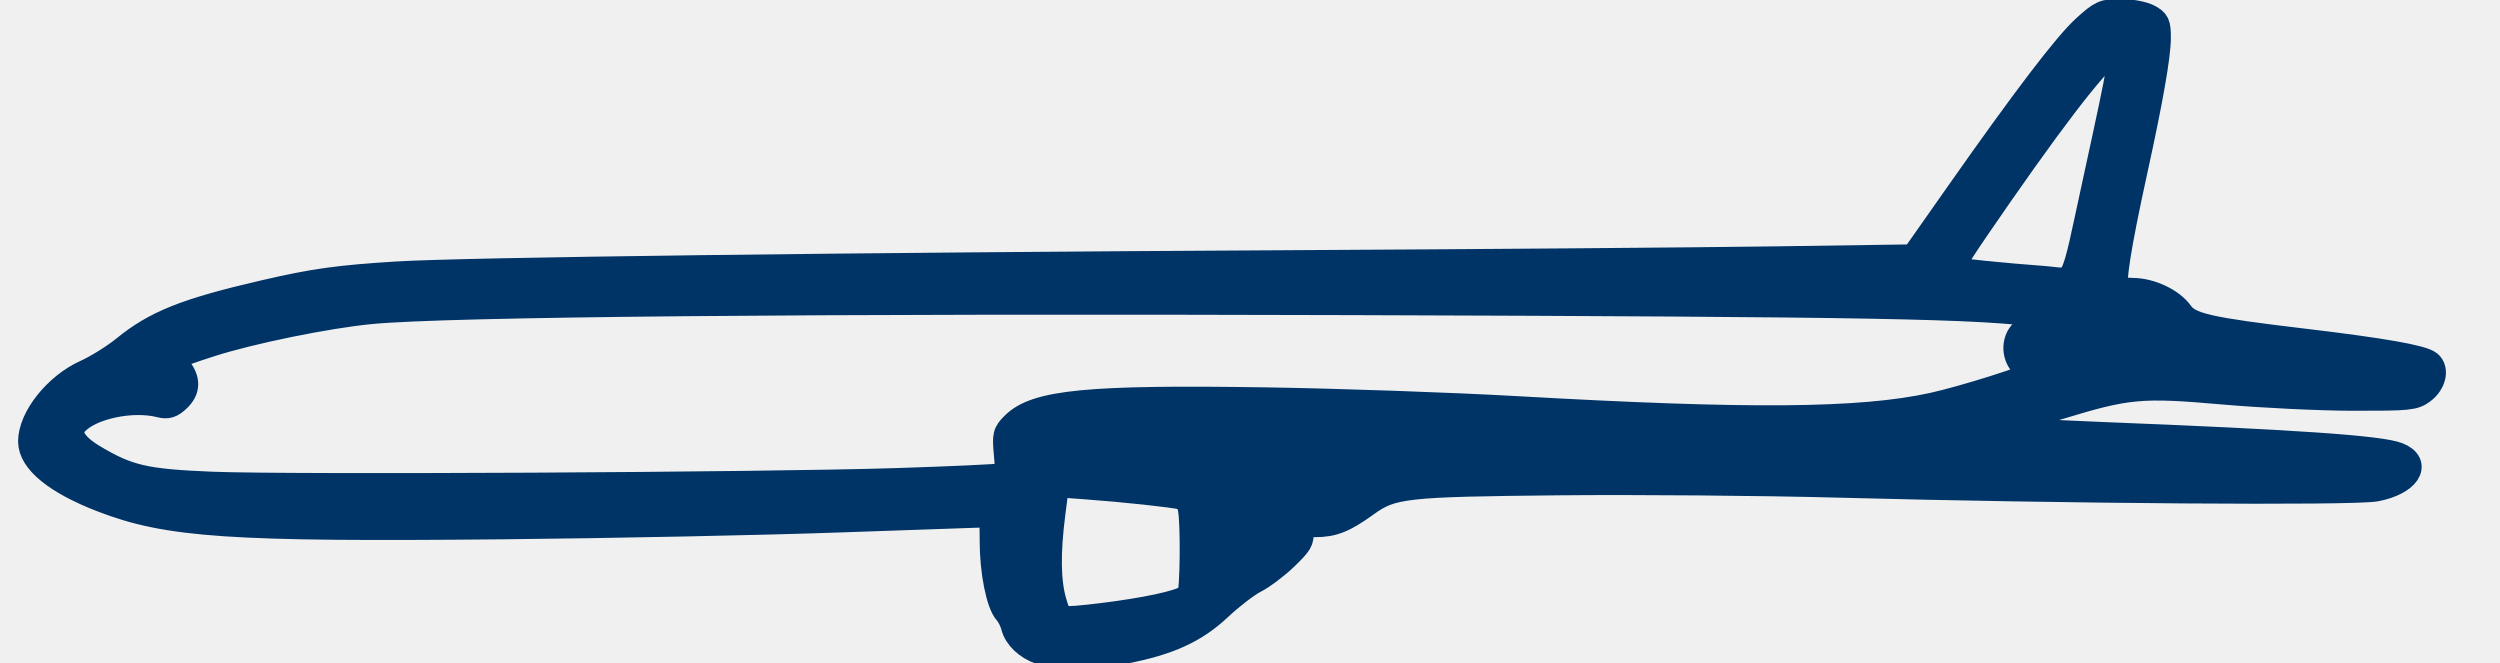
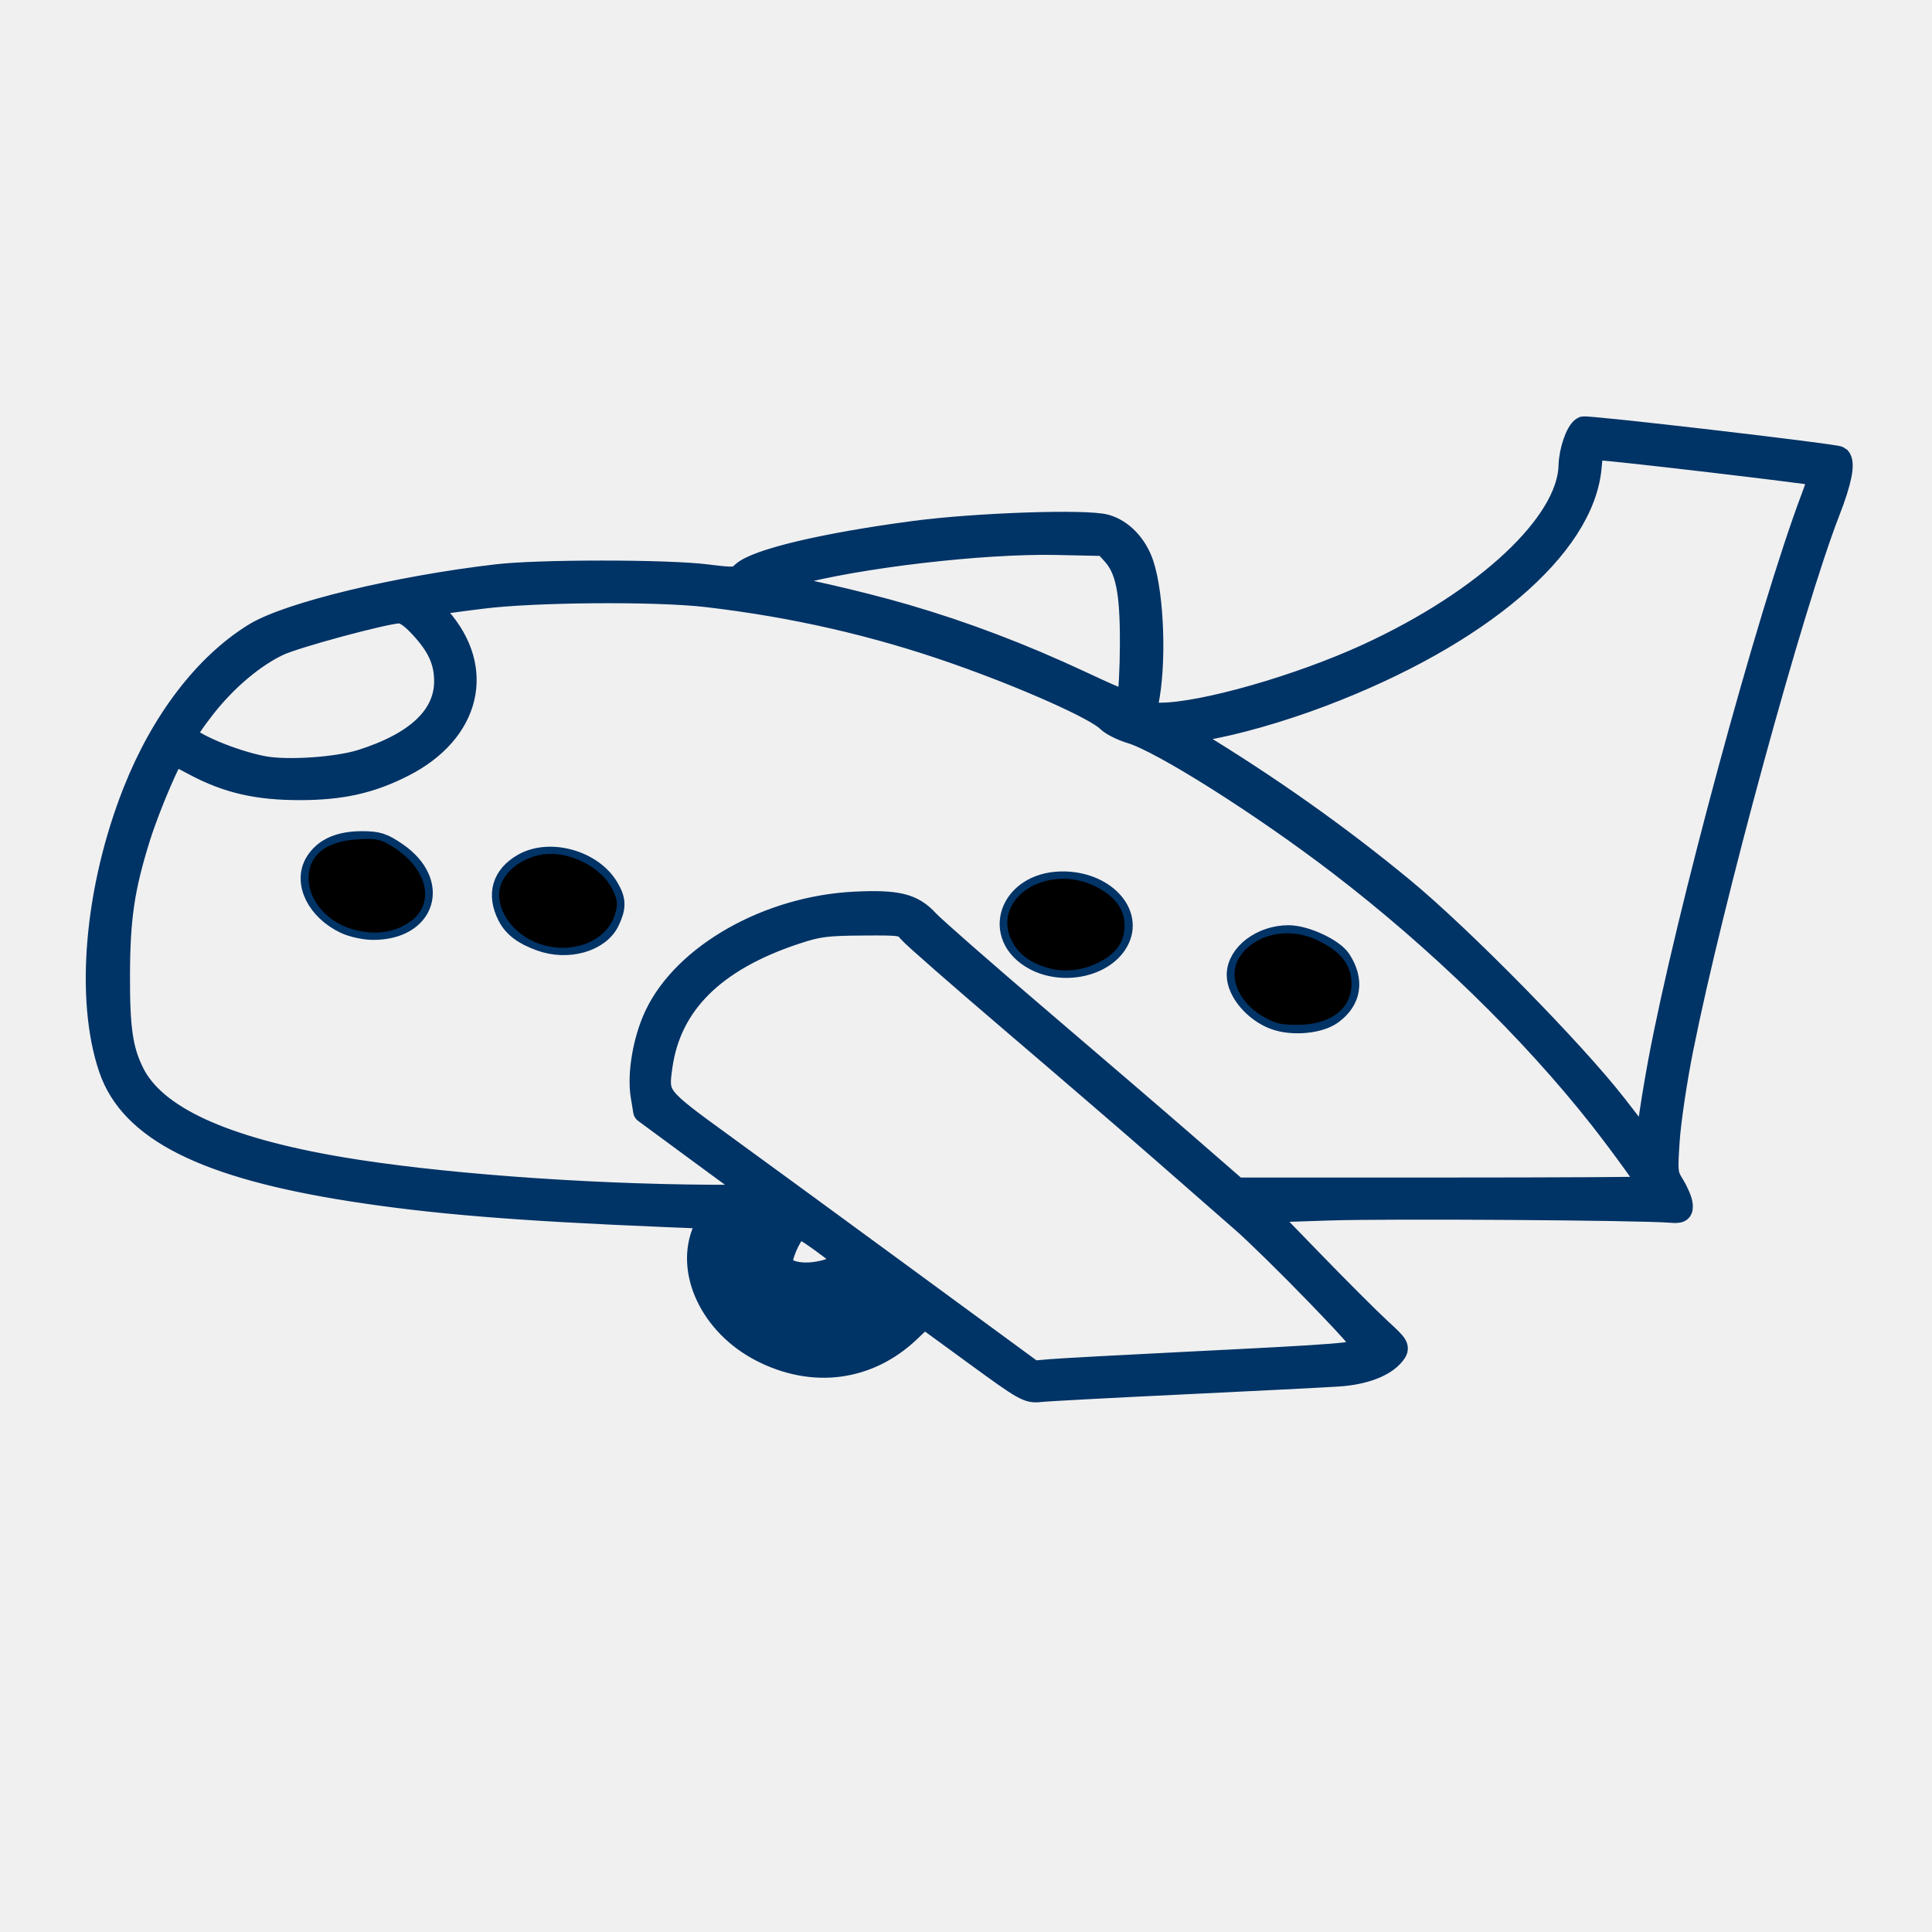
- <svg xmlns="http://www.w3.org/2000/svg" xmlns:xlink="http://www.w3.org/1999/xlink" width="215mm" height="57mm" viewBox="0 0 761.811 201.968" id="svg4754" version="1.1">
-   <defs id="defs4756">
-     <linearGradient id="linearGradient4268">
-       <stop style="stop-color:#ffffff;stop-opacity:1;" offset="0" id="stop4270" />
-       <stop style="stop-color:#ffffff;stop-opacity:0;" offset="1" id="stop4272" />
-     </linearGradient>
-     <linearGradient xlink:href="#linearGradient4268" id="linearGradient4274" x1="222.934" y1="114.024" x2="242.465" y2="114.024" gradientUnits="userSpaceOnUse" />
-   </defs>
-   <g id="layer1" transform="translate(0,-850.3941)">
-     <path style="opacity:1;fill:#003366;fill-opacity:1;stroke:#003366;stroke-width:8;stroke-linecap:round;stroke-linejoin:round;stroke-miterlimit:4;stroke-dasharray:none;stroke-dashoffset:0;stroke-opacity:1" d="" id="path4256" transform="translate(0,850.3941)" />
-     <path style="opacity:1;fill:#003366;fill-opacity:1;stroke:#003366;stroke-width:8;stroke-linecap:round;stroke-linejoin:round;stroke-miterlimit:4;stroke-dasharray:none;stroke-dashoffset:0;stroke-opacity:1" d="m 317.012,198.483 c -4.044,-1.413 -7.19,-4.42 -7.993,-7.639 -0.364,-1.46 -1.358,-3.427 -2.208,-4.37 -2.335,-2.591 -4.266,-12.299 -4.283,-21.535 -0.015,-7.892 -0.113,-8.249 -2.266,-8.224 -1.238,0.015 -21.15,0.704 -44.25,1.532 -23.1,0.828 -69.45,1.77 -103,2.094 -82.732,0.798 -101.767,-0.485 -121.781,-8.21 -13.987,-5.398 -21.719,-11.671 -21.719,-17.617 0,-7.171 7.754,-16.901 16.649,-20.892 3.402,-1.526 8.72,-4.839 11.817,-7.362 9.506,-7.742 18.724,-11.411 42.535,-16.926 15.195,-3.52 22.544,-4.547 40.5,-5.662 20.206,-1.255 136.032,-2.715 272.5,-3.436 58.025,-0.307 124.441,-0.832 147.591,-1.167 l 42.091,-0.61 13.409,-19.089 c 20.744,-29.531 33.211,-45.868 38.911,-50.994 4.861,-4.371 5.582,-4.688 10.656,-4.688 2.993,0 6.769,0.687 8.392,1.526 2.643,1.367 2.95,2.024 2.95,6.307 0,5.407 -2.361,18.895 -7.031,40.167 -5.184,23.614 -7.015,35.35 -5.648,36.219 0.649,0.413 2.979,0.767 5.179,0.787 5.344,0.05 11.702,3.064 14.372,6.814 2.741,3.849 8.402,5.146 37.628,8.62 23.947,2.846 36.094,4.978 38.167,6.698 2.169,1.8 1.179,5.906 -1.991,8.263 -2.628,1.953 -4.089,2.098 -21,2.083 -9.997,-0.009 -27.816,-0.862 -39.599,-1.896 -25.128,-2.205 -29.192,-1.837 -50.165,4.552 -7.377,2.247 -14.987,4.541 -16.912,5.099 -3.024,0.876 -3.228,1.114 -1.5,1.756 1.1,0.408 15.275,1.265 31.5,1.905 58.767,2.315 84.824,4.112 90.155,6.217 6.542,2.584 2.765,8.21 -6.719,10.011 -6.84,1.298 -95.136,0.665 -163.936,-1.176 -23.1,-0.618 -61.35,-0.936 -85,-0.706 -47.048,0.457 -50.903,0.887 -58.74,6.552 -6.717,4.856 -10.084,6.201 -15.529,6.202 -5.156,0.002 -5.255,0.057 -4.626,2.565 0.542,2.161 -0.153,3.332 -4.429,7.453 -2.79,2.689 -7.008,5.871 -9.374,7.071 -2.366,1.2 -7.262,4.965 -10.88,8.367 -7.31,6.874 -15.341,10.54 -28.759,13.129 -8.457,1.632 -21.293,1.736 -25.662,0.209 z m 23.216,-11.308 c 13.008,-1.826 21.317,-3.933 22.43,-5.688 0.955,-1.506 1.145,-22.093 0.245,-26.592 -0.401,-2.005 -1.353,-3.231 -2.791,-3.592 -2.79,-0.7 -17.473,-2.277 -29.208,-3.137 l -9.107,-0.667 -1.143,8.913 c -1.562,12.178 -1.434,20.934 0.396,27.096 1.465,4.935 1.702,5.181 4.966,5.181 1.885,0 8.28,-0.681 14.211,-1.514 z m -67.216,-40.531 c 17.05,-0.542 31.768,-1.228 32.707,-1.524 1.454,-0.459 1.622,-1.457 1.131,-6.735 -0.537,-5.774 -0.392,-6.38 2.127,-8.894 6.766,-6.753 22.664,-8.29 77.035,-7.447 22,0.341 56.2,1.538 76,2.66 71.158,4.032 104.851,3.756 126.874,-1.039 9.436,-2.055 30.626,-8.742 30.626,-9.665 0,-0.288 -1.125,-1.408 -2.5,-2.49 -3.144,-2.473 -3.408,-7.689 -0.521,-10.302 1.088,-0.985 4.801,-2.319 8.25,-2.965 l 6.271,-1.174 -8.5,-1.21 c -19.2,-2.733 -51.278,-3.317 -210.5,-3.833 -164.668,-0.533 -275.832,0.483 -299,2.733 -13.546,1.316 -36.812,6.066 -48.934,9.99 -12.187,3.945 -12.378,4.092 -9.716,7.476 2.815,3.578 2.719,6.58 -0.299,9.415 -1.901,1.786 -3.076,2.142 -5.25,1.59 -8.62,-2.186 -21.369,0.56 -25.912,5.58 -2.766,3.057 -0.822,6.792 5.503,10.576 10.566,6.32 15.802,7.531 36.108,8.352 23.632,0.955 167.825,0.197 208.5,-1.096 z m 188.5,-10.859 c -2.008,-1.129 -62.389,-3.41 -93,-3.513 -23.479,-0.079 -38.902,0.849 -37.496,2.256 0.364,0.364 28.637,0.912 62.829,1.216 34.192,0.305 63.742,0.629 65.667,0.72 2.356,0.111 3.01,-0.111 2,-0.678 z M 638.842,54.439 c 7.989,-36.612 8.503,-39.75 6.515,-39.75 -3.323,0 -15.273,14.786 -35.965,44.5 -11.761,16.89 -15.293,22.419 -14.7,23.013 0.371,0.371 16.695,2.023 27.82,2.817 10.739,0.766 8.626,4.724 16.329,-30.58 z" id="path4258" transform="translate(0,850.3941)" />
-     <path style="opacity:1;fill:#ffffff;fill-opacity:0;stroke:#ffffff;stroke-width:8;stroke-linecap:round;stroke-linejoin:round;stroke-miterlimit:4;stroke-dasharray:none;stroke-dashoffset:0;stroke-opacity:0" d="m 230.873,119.229 c -3.1,-2.172 -4.793,-6.863 -3.409,-9.449 1.59,-2.971 6.172,-3.141 9.299,-0.345 2.185,1.954 2.289,7.573 0.179,9.683 -1.954,1.954 -3.399,1.981 -6.068,0.111 z" id="path4262" transform="translate(0,850.3941)" />
-     <path style="opacity:1;fill:#ffffff;fill-opacity:0;stroke:#ffffff;stroke-width:8;stroke-linecap:round;stroke-linejoin:round;stroke-miterlimit:4;stroke-dasharray:none;stroke-dashoffset:0;stroke-opacity:0" d="" id="path4264" transform="translate(0,850.3941)" />
-     <path style="opacity:1;fill:#ffffff;fill-opacity:0;stroke:url(#linearGradient4274);stroke-width:8;stroke-linecap:round;stroke-linejoin:round;stroke-miterlimit:4;stroke-dasharray:none;stroke-dashoffset:0;stroke-opacity:0" d="m 230.873,119.229 c -3.1,-2.172 -4.793,-6.863 -3.409,-9.449 1.59,-2.971 6.172,-3.141 9.299,-0.345 2.185,1.954 2.289,7.573 0.179,9.683 -1.954,1.954 -3.399,1.981 -6.068,0.111 z" id="path4266" transform="translate(0,850.3941)" />
-     <path style="opacity:1;fill:#ffffff;fill-opacity:0;stroke:#ffffff;stroke-width:8;stroke-linecap:round;stroke-linejoin:round;stroke-miterlimit:4;stroke-dasharray:none;stroke-dashoffset:0;stroke-opacity:0" d="" id="path4276" transform="translate(0,850.3941)" />
-   </g>
+ <svg xmlns="http://www.w3.org/2000/svg" id="svg4136" version="1.1" width="1600" height="1600" viewBox="0 0 1600 1600">
+   <defs id="defs4140" />
+   <path style="fill:#003366;fill-opacity:1;stroke:#003366;stroke-width:20;stroke-opacity:1;stroke-miterlimit:4;stroke-dasharray:none;stroke-linejoin:round;stroke-linecap:round" d="m 808.108,1121.029 -42.859,-31.284 -12.76,12.13 c -33.717,32.052 -79.138,38.028 -121.77,16.02 -41.095,-21.214 -61.966,-65.491 -46.835,-99.358 l 4.812,-10.77 -39.986,-1.651 C 427.664,1001.118 358.056,995.412 291.628,985.045 170.164,966.087 108.943,935.343 91.676,884.631 72.079,827.08 79.993,736.181 111.563,656.211 c 23.11,-58.541 58.845,-105.33 99.613,-130.428 27.845,-17.142 117.568,-38.85 200.493,-48.509 34.975,-4.074 139.676,-4.054 173.122,0.032 23.81,2.909 25.249,2.804 30.566,-2.23 11.079,-10.49 67.765,-23.934 142.387,-33.769 51.037,-6.727 141.611,-9.798 157.663,-5.345 13.277,3.683 24.849,15.744 30.092,31.366 8.699,25.918 10.623,83.147 3.862,114.871 l -2.074,9.734 13.646,0 c 34.925,0 114.927,-22.811 171.951,-49.029 98.382,-45.233 166.663,-109.212 167.835,-157.264 0.293,-12.01 5.767,-27.88 10.598,-30.727 2.438,-1.437 209.473,22.68 211.385,24.623 3.877,3.94 0.851,19.049 -8.746,43.675 -30.314,77.787 -96.942,321.818 -121.629,445.474 -5.096,25.526 -10.14,59.26 -11.209,74.964 -1.856,27.256 -1.671,28.995 4.073,38.282 3.309,5.351 6.291,12.36 6.626,15.574 0.54,5.182 -0.404,5.763 -8.33,5.124 -25.92,-2.088 -233.806,-3.476 -282.3,-1.884 l -56.266,1.847 40.942,42.198 c 22.518,23.209 47.954,48.635 56.525,56.501 14.874,13.652 15.397,14.542 11.493,19.56 -7.427,9.546 -24.163,15.965 -45.365,17.398 -11.012,0.744 -68.869,3.685 -128.57,6.534 -59.701,2.85 -113.145,5.709 -118.764,6.354 -9.669,1.11 -12.513,-0.503 -53.075,-30.11 z m 179.501,8.178 c 120.849,-5.997 136.262,-7.221 141.546,-11.244 3.328,-2.534 -2.475,-9.641 -37.517,-45.953 -22.8,-23.626 -50.758,-51.075 -62.128,-60.999 -11.37,-9.924 -40.103,-35.065 -63.851,-55.868 -23.748,-20.804 -79.829,-69.11 -124.625,-107.348 -44.796,-38.238 -84.066,-72.612 -87.268,-76.386 -5.773,-6.806 -6.106,-6.861 -39.871,-6.638 -29.965,0.198 -36.654,1.091 -55.759,7.441 -67.459,22.422 -104.064,58.967 -111.254,111.07 -3.506,25.404 -3.451,25.474 51.744,65.559 27.521,19.987 96.572,70.472 153.447,112.188 l 103.409,75.848 14.345,-1.269 c 7.889,-0.698 60.892,-3.578 117.784,-6.402 z m -295.281,-78.844 c 5.075,-2.155 9.168,-4.854 9.097,-5.997 -0.071,-1.144 -8.736,-8.317 -19.255,-15.94 -16.562,-12.003 -19.681,-13.395 -23.272,-10.383 -5.718,4.797 -13.872,24.216 -12.119,28.86 3.746,9.921 26.298,11.634 45.549,3.46 z m -66.118,-62.624 c -2.809,-2.013 -24.624,-18.033 -48.476,-35.602 l -43.368,-31.943 -2.097,-12.715 c -2.98,-18.065 1.868,-46.319 11.387,-66.359 23.788,-50.081 93.216,-89.255 164.284,-92.695 35.179,-1.703 47.54,1.348 59.893,14.781 4.987,5.423 46.42,41.736 92.074,80.694 45.654,38.959 101.219,86.684 123.479,106.058 l 40.472,35.224 172.149,0 c 94.682,0 172.151,-0.436 172.153,-0.968 0,-2.043 -24.753,-36.401 -42.33,-58.733 C 1268.718,852.919 1191.584,777.819 1109.838,715.187 1045.928,666.22 962.539,613.504 936.91,605.867 c -7.515,-2.239 -16.11,-6.557 -19.098,-9.594 -9.701,-9.859 -67.671,-35.745 -125.636,-56.101 C 725.659,516.812 657.547,501.212 585.345,492.801 c -41.996,-4.892 -143.028,-4.135 -186.446,1.397 -48.928,6.234 -46.808,5.177 -35.619,17.764 37.324,41.987 24.921,93.577 -29.17,121.327 -27.025,13.865 -51.344,19.34 -85.901,19.34 -35.048,0 -59.511,-5.618 -86.325,-19.823 -8.71,-4.615 -16.516,-8.726 -17.346,-9.137 -2.543,-1.258 -21.768,43.388 -29.965,69.589 -13.088,41.832 -16.777,66.712 -16.922,114.117 -0.137,44.68 2.43,62.249 11.885,81.363 18.142,36.675 74.693,62.77 171.876,79.313 77.636,13.215 200.327,22.458 306.487,23.089 38.027,0.226 42.785,-0.195 38.311,-3.401 z M 1055.687,842.664 c -16.151,-6.082 -29.768,-22.224 -29.768,-35.289 0,-16.402 19.491,-31.148 41.17,-31.148 13.44,0 36.351,10.595 42.06,19.45 10.682,16.568 8.223,32.114 -6.799,42.985 -10.365,7.501 -32.361,9.387 -46.663,4.002 z M 857.313,793.645 c -34.781,-18.693 -20.02,-61.142 21.544,-61.956 34.202,-0.67 58.741,24.969 45.669,47.717 -11.336,19.725 -44.093,26.665 -67.213,14.24 z M 448.087,777.725 c -14.037,-5.092 -21.756,-10.93 -26.326,-19.911 -8.694,-17.087 -4.369,-31.845 12.089,-41.245 21.251,-12.138 55.65,-2.668 68.578,18.88 6.07,10.117 6.254,15.284 0.949,26.644 -7.648,16.381 -33.262,23.622 -55.29,15.632 z M 286.52,763.519 c -22.619,-10.643 -33.638,-32.876 -24.082,-48.59 6.734,-11.074 19.102,-16.573 37.272,-16.573 12.819,0 16.841,1.279 27.967,8.894 35.143,24.053 23.571,61.336 -18.975,61.133 -6.581,-0.031 -16.563,-2.22 -22.182,-4.864 z M 1374.751,880.055 c 22.328,-119.841 90.671,-372.147 126.512,-467.054 4.008,-10.612 6.884,-19.705 6.392,-20.205 -1.232,-1.252 -172.055,-21.398 -181.918,-21.454 -7.861,-0.045 -7.961,0.122 -9.335,15.525 -5.882,65.927 -91.778,138.919 -221.523,188.243 -34.527,13.126 -72.816,24.038 -99.608,28.389 l -19.155,3.11 12.491,7.587 c 62.011,37.662 119.573,78.399 172.678,122.206 48.628,40.114 141.723,134.864 176.298,179.431 l 26.75,34.48 1.946,-17.608 c 1.07,-9.685 4.883,-33.377 8.474,-52.65 z M 299.29,630.726 c 46.395,-14.621 70.237,-37.249 70.237,-66.66 0,-16.801 -6.083,-29.956 -21.334,-46.131 -7.598,-8.059 -13.079,-11.66 -17.746,-11.66 -10.692,0 -85.604,20.162 -99.918,26.892 -20.698,9.732 -43.561,28.975 -61.503,51.766 -9.152,11.626 -16.254,22.337 -15.781,23.803 2.244,6.955 39.529,22.688 64.971,27.415 19.722,3.664 60.996,0.903 81.073,-5.424 z m 638.156,-97.197 c 0.174,-43.95 -3.623,-62.586 -15.375,-75.486 l -6.902,-7.576 -39.763,-0.866 c -61.55,-1.341 -165.848,10.88 -220.305,25.814 -19.09,5.235 -26.069,10.094 -14.498,10.094 10.648,0 70.46,13.634 108.726,24.784 48.632,14.17 95.772,32.058 145.084,55.054 36.838,17.179 38.371,17.651 40.583,12.486 1.264,-2.952 2.367,-22.888 2.452,-44.303 z" id="path4147" />
+   <g id="layer1" />
+   <path style="opacity:1;fill:#000000;fill-opacity:1;stroke:#000000;stroke-width:10;stroke-linecap:round;stroke-linejoin:round;stroke-miterlimit:4;stroke-dasharray:none;stroke-dashoffset:0;stroke-opacity:1" d="m 293.934,764.944 c -17.431,-4.693 -31.444,-19.1 -33.13,-34.061 -2.081,-18.464 10.482,-29.289 35.684,-30.748 14.013,-0.811 16.47,-0.387 24.201,4.178 26.626,15.723 34.562,40.95 17.041,54.171 -11.789,8.896 -26.625,11.084 -43.796,6.461 z" id="path4173" />
+   <path style="opacity:1;fill:#000000;fill-opacity:1;stroke:#000000;stroke-width:10;stroke-linecap:round;stroke-linejoin:round;stroke-miterlimit:4;stroke-dasharray:none;stroke-dashoffset:0;stroke-opacity:1" d="m 447.475,776.587 c -16.835,-6.168 -29.027,-21.071 -29.138,-35.617 -0.1,-13.13 14.596,-26.03 32.441,-28.476 19.196,-2.631 43.988,9.874 51.912,26.184 3.798,7.818 4.019,9.778 1.902,16.847 -6.055,20.211 -32.663,30.023 -57.118,21.063 z" id="path4175" />
+   <path style="opacity:1;fill:#000000;fill-opacity:1;stroke:#000000;stroke-width:10;stroke-linecap:round;stroke-linejoin:round;stroke-miterlimit:4;stroke-dasharray:none;stroke-dashoffset:0;stroke-opacity:1" d="m 870.194,797.086 c -14.203,-3.949 -23.125,-10.487 -27.969,-20.493 -14.766,-30.502 27.831,-55.888 63.321,-37.737 14.102,7.212 20.747,16.093 20.747,27.729 0,12.156 -6.28,20.26 -21,27.101 -11.023,5.123 -24.285,6.407 -35.099,3.4 z" id="path4177" />
+   <path style="opacity:1;fill:#000000;fill-opacity:1;stroke:#000000;stroke-width:10;stroke-linecap:round;stroke-linejoin:round;stroke-miterlimit:4;stroke-dasharray:none;stroke-dashoffset:0;stroke-opacity:1" d="m 1048.796,837.676 c -18.601,-10.667 -26.508,-29.479 -17.909,-42.603 10.85,-16.559 35.797,-22.031 56.734,-12.446 18.674,8.549 26.672,18.226 26.672,32.272 0,17.837 -15.334,28.848 -40.132,28.817 -12.854,-0.016 -16.291,-0.834 -25.366,-6.039 z" id="path4179" />
</svg>
